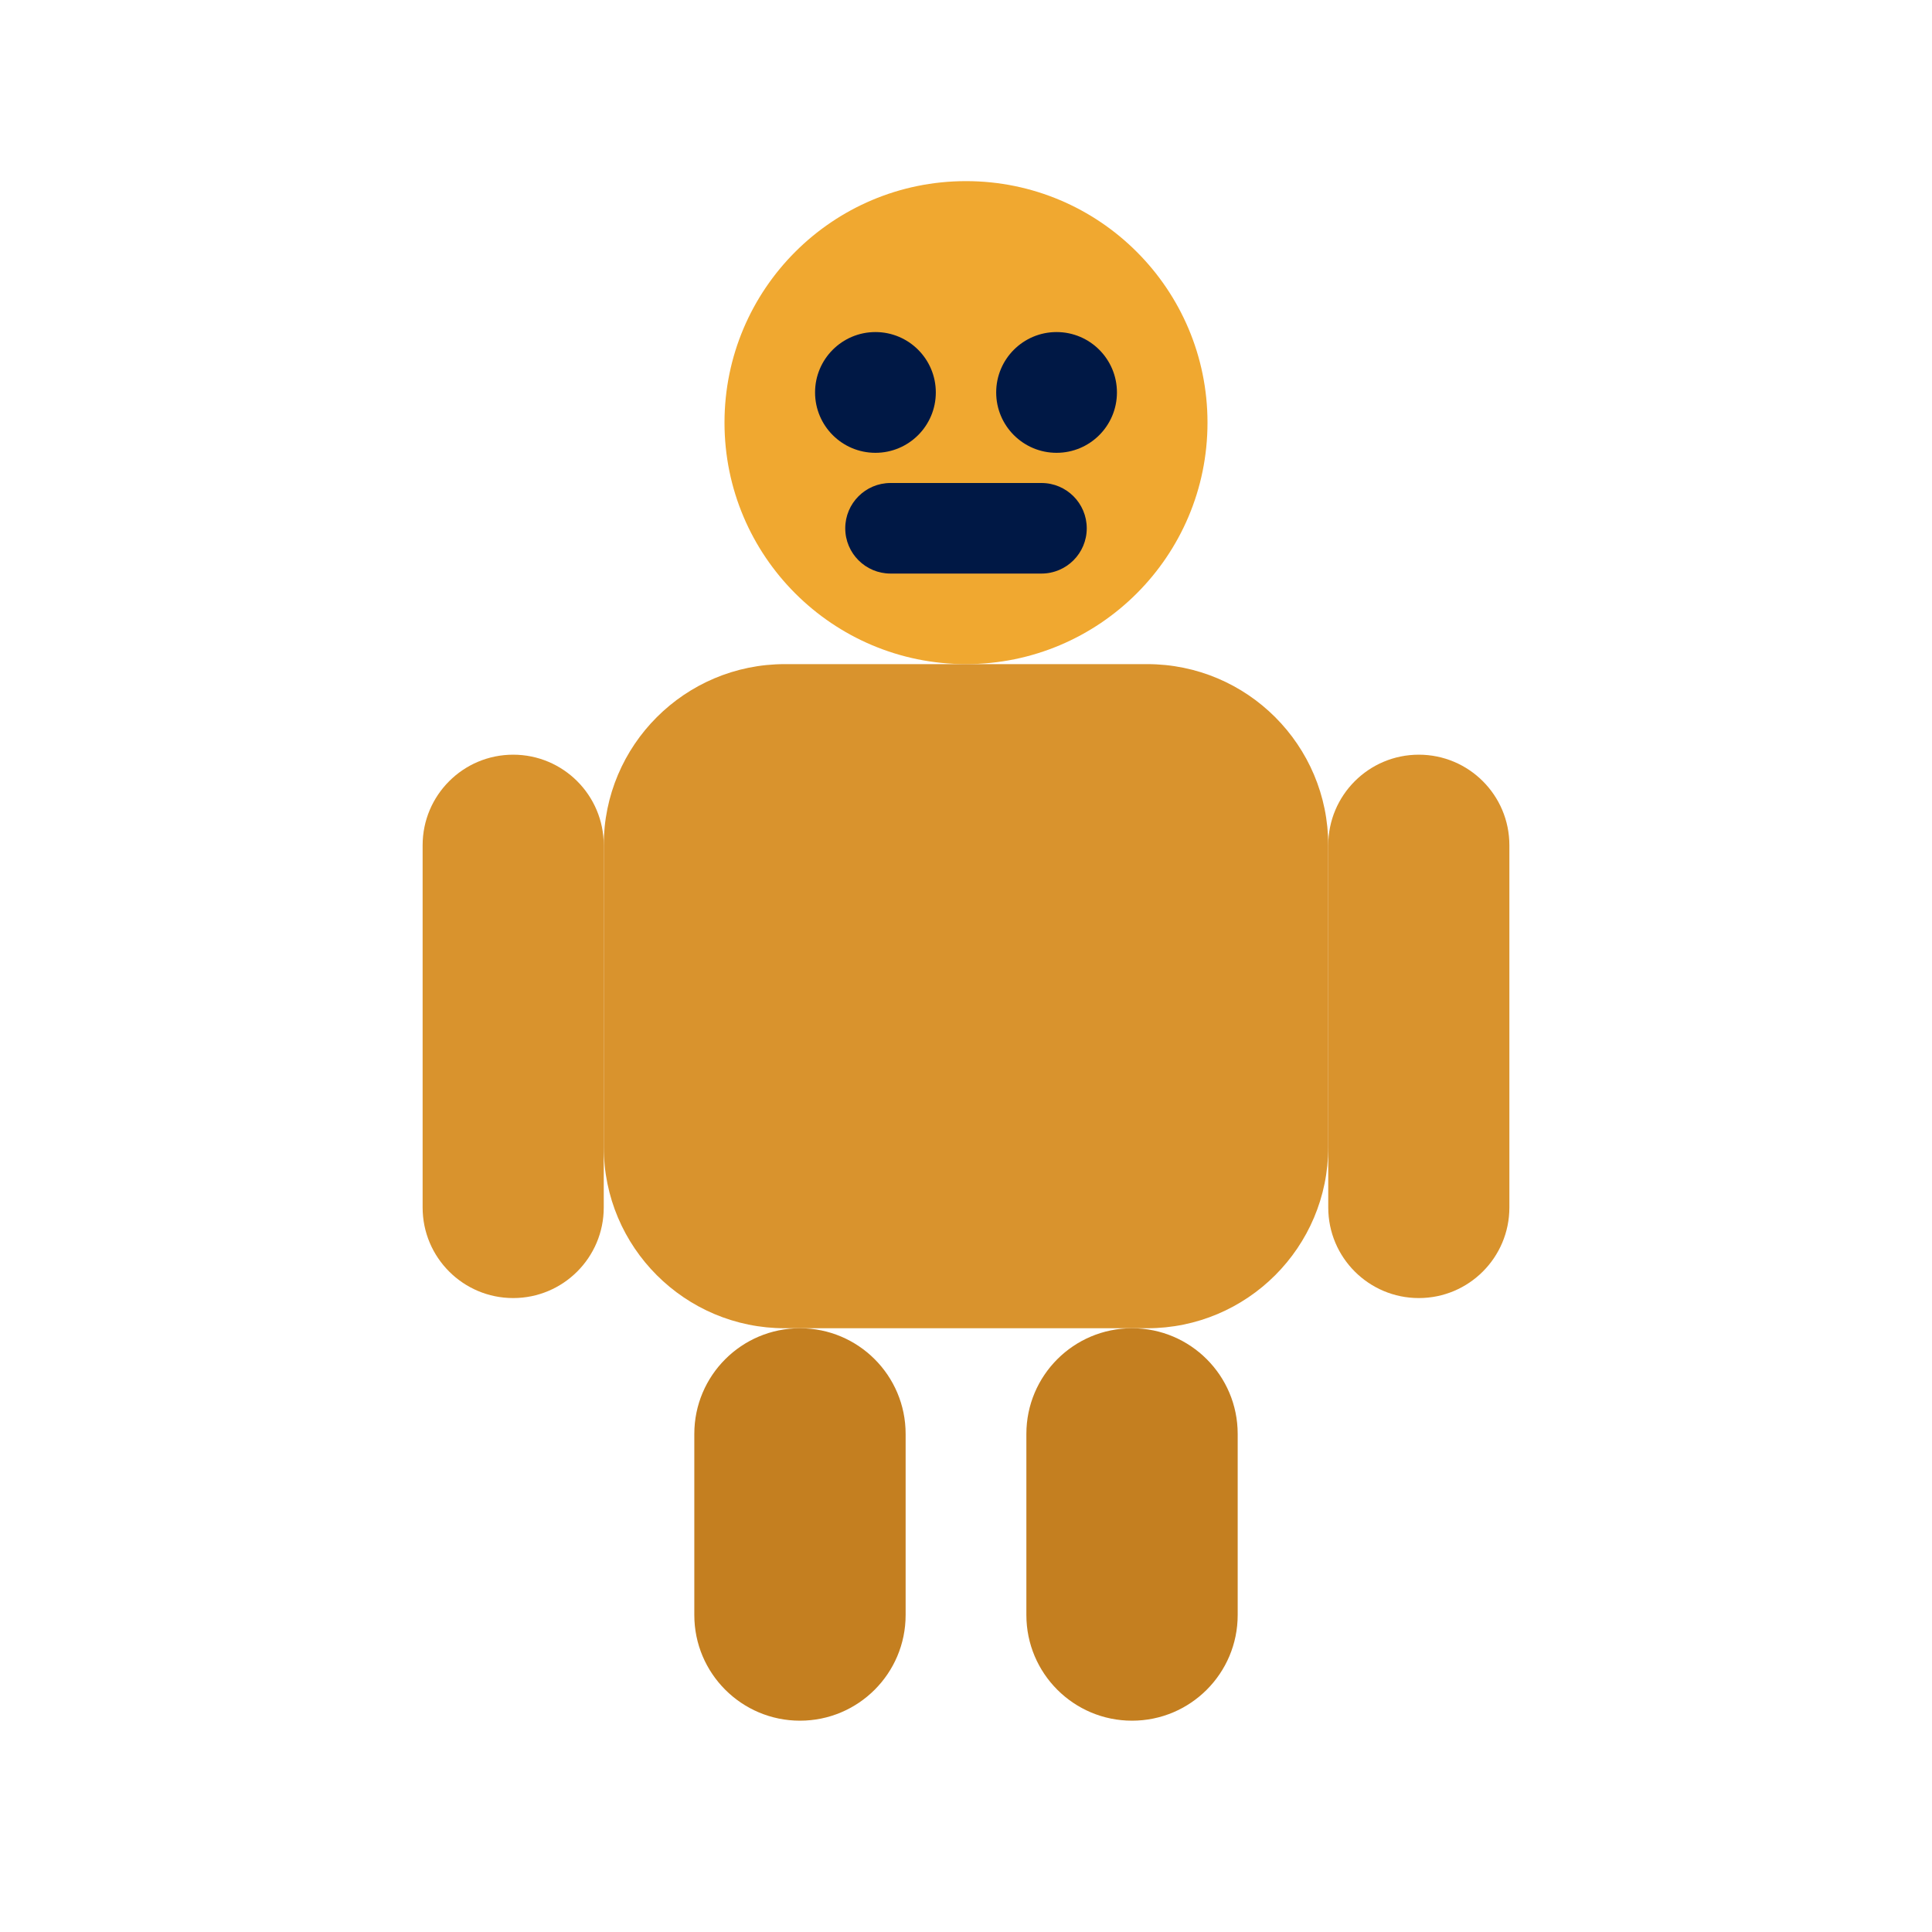
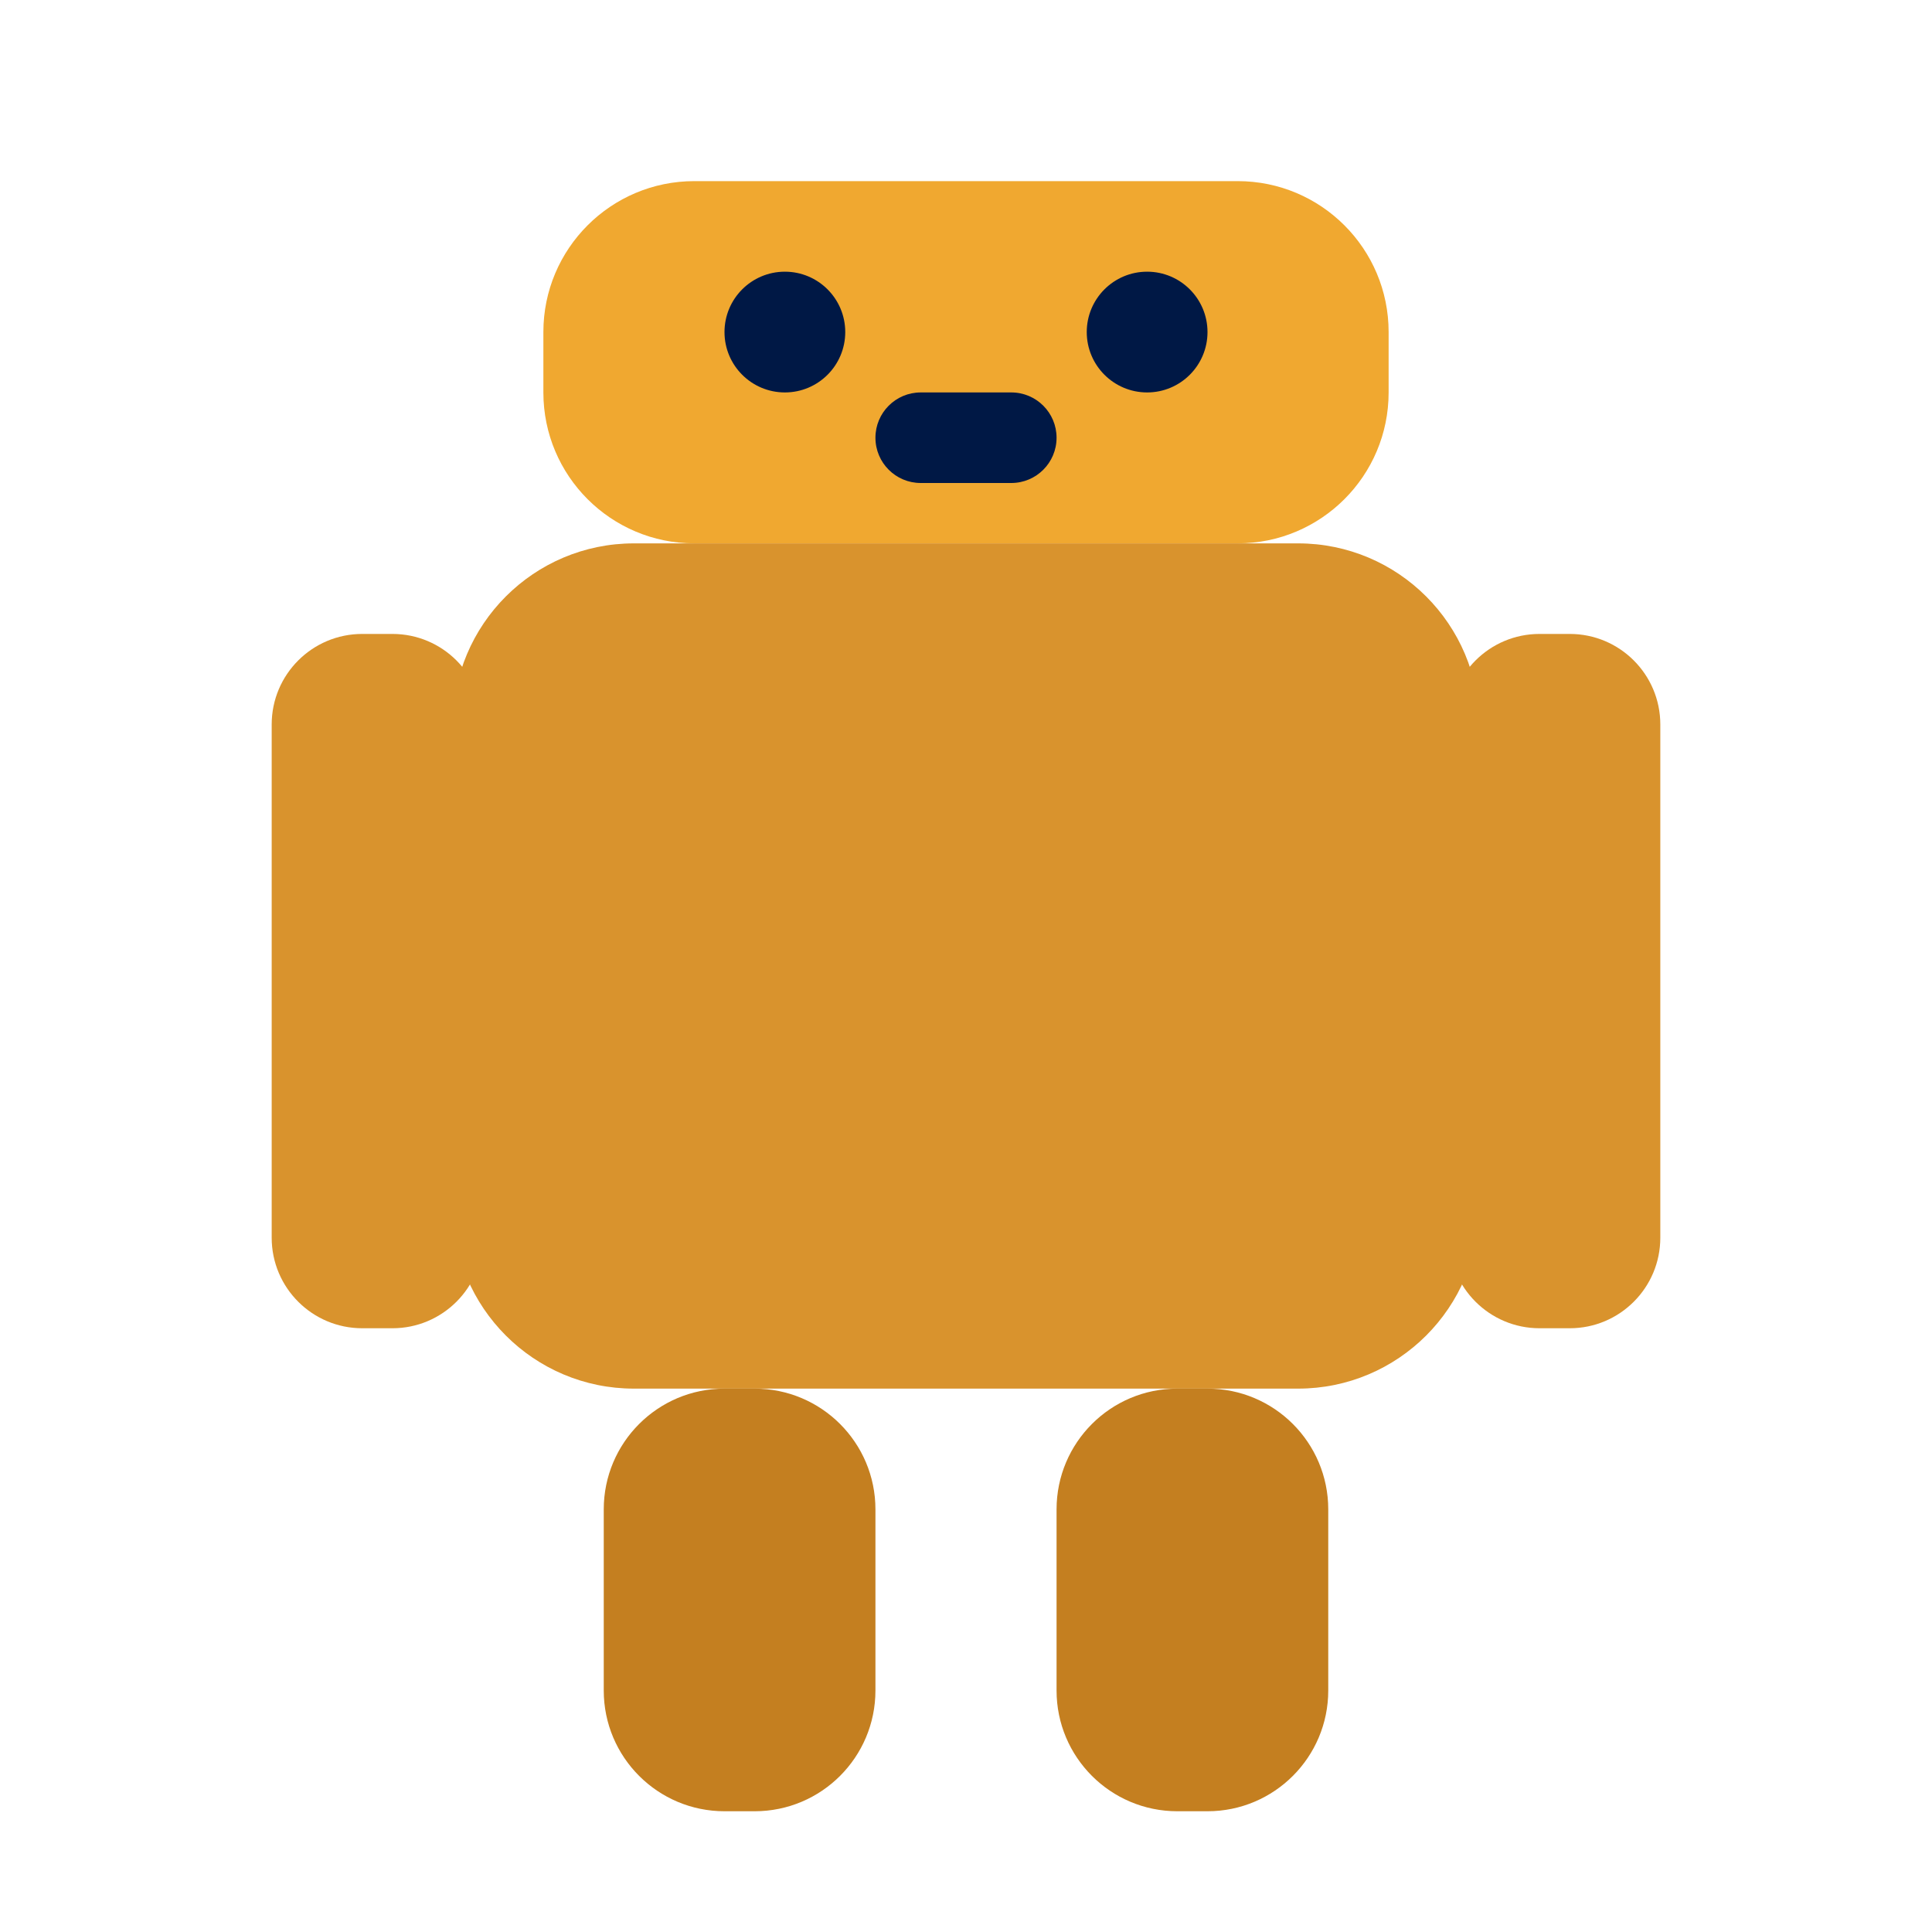
<svg xmlns="http://www.w3.org/2000/svg" width="128" height="128" viewBox="0 0 128 128">
-   <circle cx="64" cy="28" r="16" fill="#F0A830" />
-   <rect x="40" y="44" width="48" height="44" rx="12" fill="#D9932D" />
-   <rect x="28" y="50" width="12" height="36" rx="6" fill="#D9932D" />
-   <rect x="88" y="50" width="12" height="36" rx="6" fill="#D9932D" />
-   <rect x="46" y="88" width="14" height="26" rx="7" fill="#C47F20" />
-   <rect x="68" y="88" width="14" height="26" rx="7" fill="#C47F20" />
-   <circle cx="58" cy="26" r="4" fill="#001845" />
-   <circle cx="70" cy="26" r="4" fill="#001845" />
-   <rect x="56" y="32" width="16" height="6" rx="3" fill="#001845" />
+   <rect x="36" y="12" width="56" height="24" rx="10" fill="#F0A830" />
+   <rect x="30" y="36" width="68" height="56" rx="12" fill="#D9932D" />
+   <rect x="18" y="42" width="14" height="46" rx="6" fill="#D9932D" />
+   <rect x="96" y="42" width="14" height="46" rx="6" fill="#D9932D" />
+   <rect x="40" y="92" width="18" height="28" rx="8" fill="#C47F20" />
+   <rect x="70" y="92" width="18" height="28" rx="8" fill="#C47F20" />
+   <circle cx="52" cy="22" r="4" fill="#001845" />
+   <circle cx="76" cy="22" r="4" fill="#001845" />
+   <rect x="58" y="26" width="12" height="6" rx="3" fill="#001845" />
</svg>
